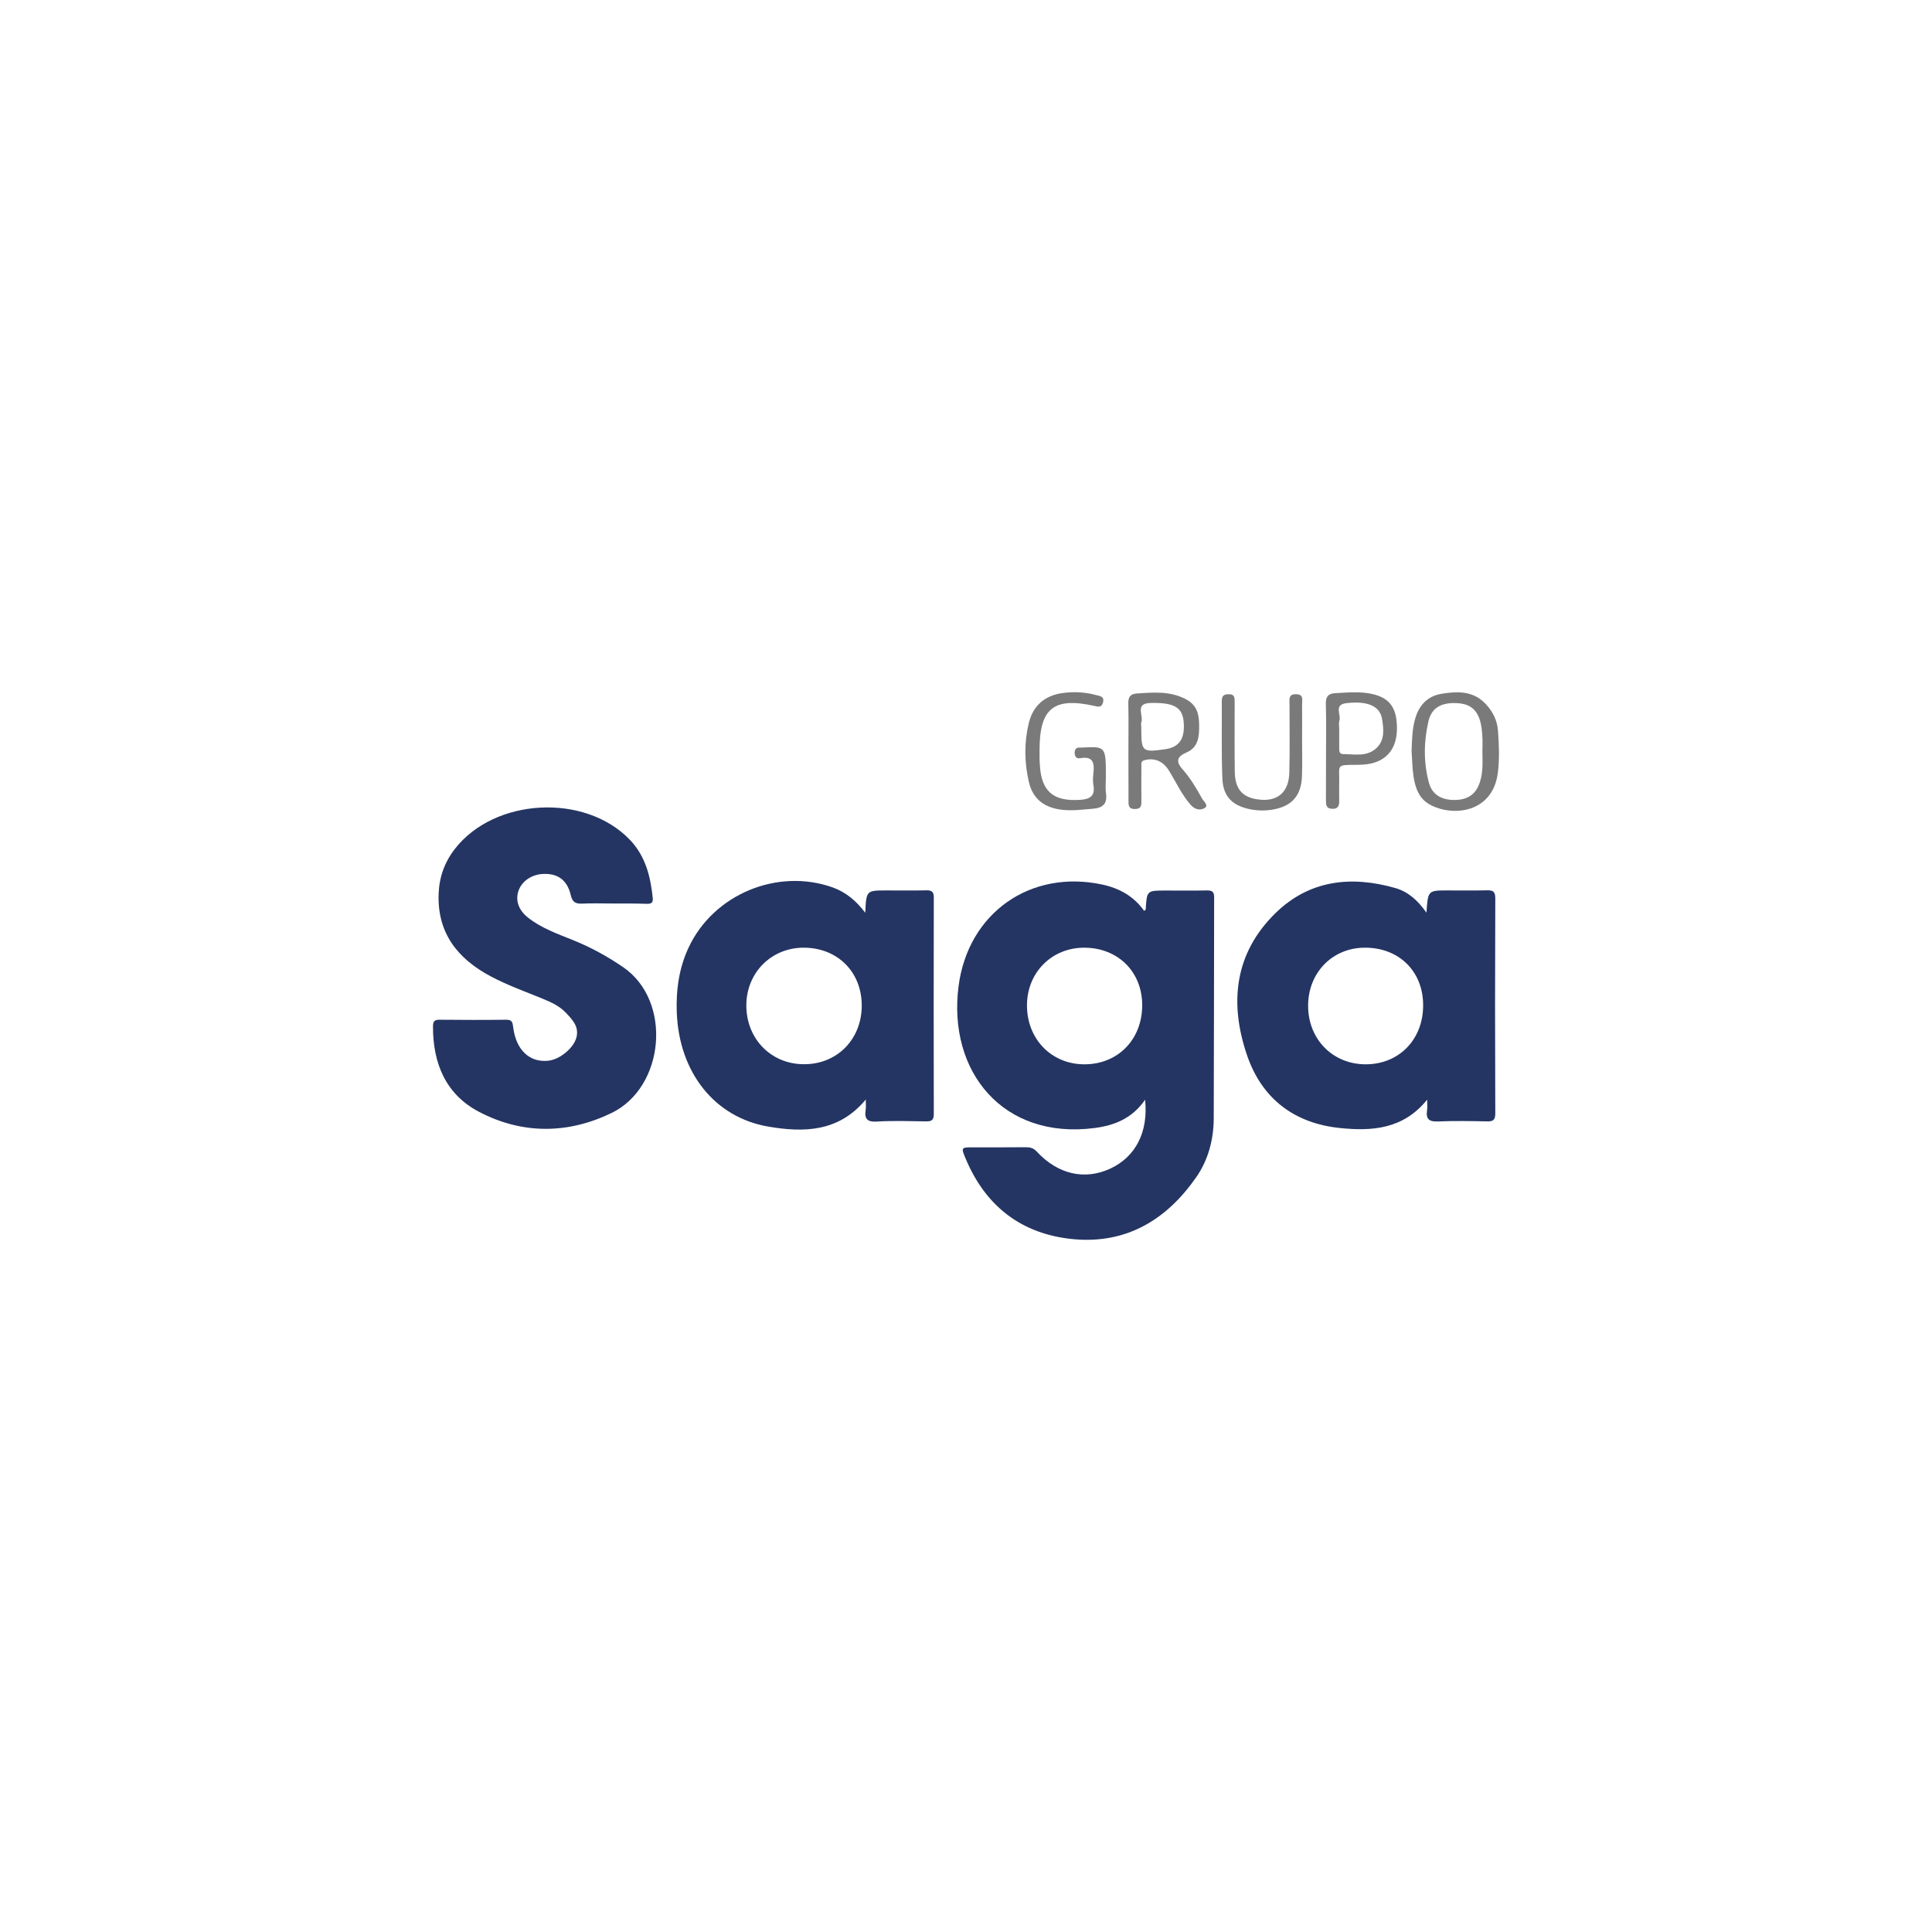
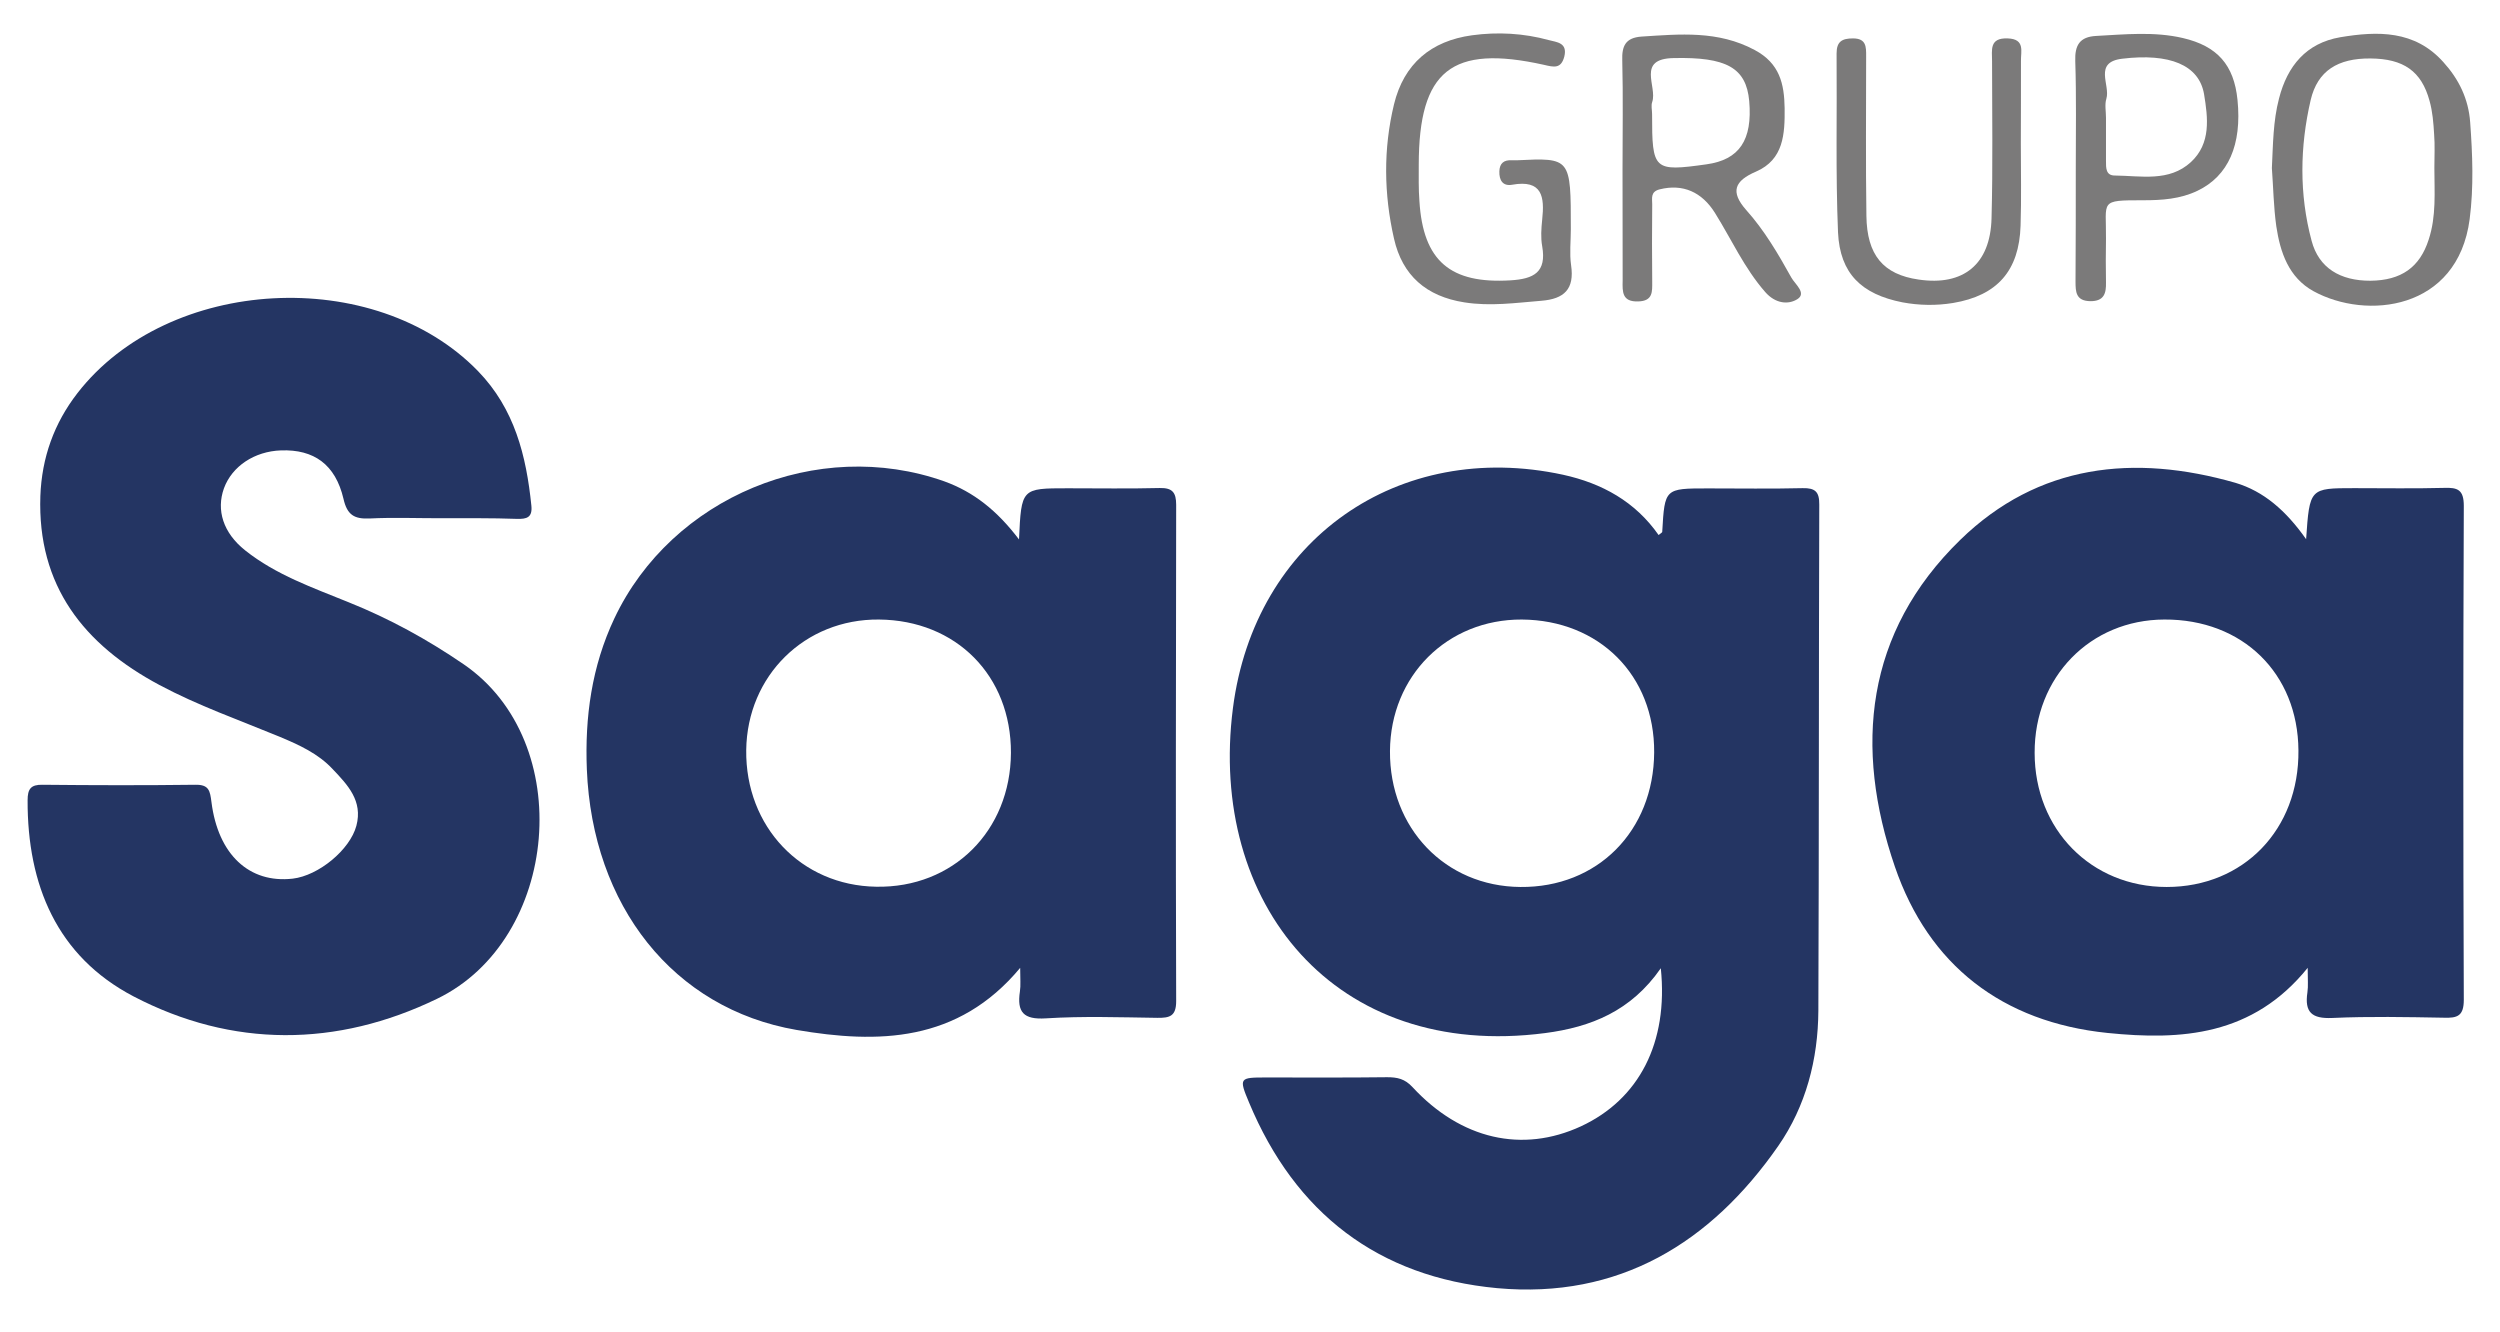
- <svg xmlns="http://www.w3.org/2000/svg" version="1.1" id="Camada_1" x="0px" y="0px" viewBox="0 0 1920 1920" style="enable-background:new 0 0 1920 1920;" xml:space="preserve">
+ <svg xmlns="http://www.w3.org/2000/svg" version="1.1" id="Camada_1" x="0px" y="0px" viewBox="0 0 1920 1022.6" style="enable-background:new 0 0 1920 1022.6;" xml:space="preserve">
  <style type="text/css">
	.st0{fill:#243563;}
	.st1{fill:#7B7A7A;}
</style>
  <g>
    <g>
-       <path class="st0" d="M1138,1092.9c-12.9,18.6-30.3,25.5-50.1,28.1c-91.2,11.9-146.2-56.2-135.3-140.8    c9.4-73.2,71.8-116.5,143-101.1c17,3.7,31.3,11.7,41.4,26.1c0.7-0.6,1.6-1,1.6-1.4c1.1-18.8,1.1-18.8,19.8-18.8    c13.7,0,27.3,0.2,41-0.1c5.4-0.1,7.3,1.5,7.2,7.1c-0.2,73.1-0.1,146.2-0.4,219.3c-0.1,21.1-5.4,41.4-17.4,58.6    c-29.3,42.1-69.1,66.4-121.8,61.6c-51.5-4.8-87.5-32.5-107.5-80.4c-4.5-10.7-4.2-10.9,7.3-10.9c17.5,0,35,0.1,52.5-0.1    c4.4,0,7.7,0.7,11,4.3c21,22.7,47.6,28.7,73,17C1128.5,1149.7,1141.3,1125.2,1138,1092.9z M1135.1,999.4    c0.2-33.4-23.8-57.4-57.4-57.6c-32.3-0.1-56.9,24.4-57.1,57c-0.2,33.4,23.9,58.6,56.5,58.9    C1110.5,1058,1134.9,1033.5,1135.1,999.4z" />
-       <path class="st0" d="M609,897.9c-10.2,0-20.3-0.4-30.5,0.1c-6.6,0.3-9.7-1.5-11.3-8.5c-3.5-14.9-12.8-21.5-27.1-21    c-11.5,0.4-21.2,6.9-24.7,16.4c-3.4,9.4-0.4,19.3,9.2,26.9c13.3,10.6,29.4,16.2,44.9,22.5c17.7,7.1,34,16.1,49.7,26.8    c49.2,33.6,41.5,119.4-11.5,145c-43.4,21-88.6,21.3-131.5-1.1c-33.2-17.3-46-48.2-45.9-84.9c0-4.9,1.4-6.8,6.5-6.7    c22.1,0.2,44.1,0.3,66.2,0c5.9-0.1,6.4,2.6,7,7.5c2.9,22.8,16.4,35.3,35.2,33.2c11.2-1.3,24.8-12.5,27.6-22.9    c2.9-10.8-3.8-17.7-10.2-24.5c-6.3-6.8-14.7-10.6-23.1-14.1c-17.5-7.2-35.3-13.5-52-22.4c-32.8-17.5-53-43-51.6-81.9    c0.6-16.6,5.9-31.5,16.1-44.6c39.4-50.8,128.9-55.6,173.6-9.5c15.8,16.3,20.9,36.6,23.1,58.3c0.5,5.1-2,5.8-6.2,5.7    C631.4,897.8,620.2,897.9,609,897.9z" />
-       <path class="st0" d="M859.9,907.1c1-22.2,1-22.2,21.1-22.2c13.3,0,26.6,0.2,39.9-0.1c5.5-0.1,7.1,1.9,7.1,7.3    c-0.1,71.7-0.2,143.4,0,215.1c0,6.6-2.9,7.3-8.2,7.2c-16.1-0.2-32.3-0.8-48.3,0.2c-9.7,0.6-12.6-2.7-11.2-11.7    c0.4-2.6,0.1-5.4,0.1-10.2c-27,32.5-61.8,32.9-96.9,26.9c-53.5-9.2-88.5-53.9-90.9-112.9c-0.9-22.6,2.1-44.6,11.9-65.4    c24.8-52.6,88.1-78.9,143-59.4C840.2,886.5,850.4,894.6,859.9,907.1z M799.2,941.8c-32.1-0.3-57.1,24.3-57.5,56.6    c-0.4,33.2,23.8,58.7,56.3,59.2c33.3,0.6,58.2-24.2,58.4-58C856.5,966.2,832.7,942.1,799.2,941.8z" />
-       <path class="st0" d="M1417.6,907c1.5-22.1,1.5-22.1,20.9-22.1c13,0,25.9,0.2,38.9-0.1c5.9-0.2,8.6,0.8,8.6,7.8    c-0.3,71.3-0.3,142.7,0,214c0,7-2.7,8-8.7,7.8c-16.1-0.3-32.2-0.6-48.3,0.1c-8.9,0.4-12.1-2.5-10.8-11.1c0.4-2.7,0.1-5.5,0.1-10.6    c-23.8,29.5-54.8,31.5-86.8,28.2c-45.5-4.7-77.4-29.3-92.1-72c-17.8-51.8-12.9-101.5,28.3-141.7c33.8-32.9,75.3-37.3,119.2-24.7    C1399.2,886.2,1408.8,894.5,1417.6,907z M1414.3,998.5c-0.2-33.4-24.2-56.9-58.1-56.7c-32.1,0.1-56.3,24.9-56.2,57.8    c0,33.2,24.5,58.1,57.2,58.1C1390.5,1057.7,1414.6,1032.8,1414.3,998.5z" />
-       <path class="st1" d="M1402.8,746.2c0.5-10.2,0.5-20.3,3.1-30.2c3.6-14.1,11.8-24,26.5-26.5c16.2-2.7,32.3-3.1,44.7,10.8    c6.7,7.4,10.9,15.9,11.6,26.1c1,14,1.6,28-0.2,41.9c-5.2,39.6-44.8,43.8-67.7,31.2c-10.7-5.9-14.4-16.8-16.1-28.1    C1403.5,762.9,1403.4,754.5,1402.8,746.2z M1473.2,746.1c0-4.9,0.3-9.8-0.1-14.6c-0.3-4.8-0.7-9.8-2-14.4    c-3.5-12.9-11.3-18.3-25.6-18.4c-14.1-0.1-22.9,5.3-25.9,18c-4.7,20.2-5,40.8,0.4,61c3.1,11.8,12.4,17.4,25.5,17.3    c13.3-0.1,21.4-5.8,25.2-17.8C1474.1,767,1473.2,756.5,1473.2,746.1z" />
-       <path class="st1" d="M1121.4,746.7c0-15.7,0.3-31.4-0.1-47.1c-0.2-6.3,1.4-9.9,8.3-10.4c16.7-1.1,33.2-2.7,49.1,5.8    c10.9,5.8,12.8,14.7,13,25.2c0.1,11.1-0.4,22.3-12.4,27.5c-9.3,4-11.2,8.7-4.3,16.6c7.9,8.8,13.9,19,19.6,29.3    c1.6,2.9,6.8,6.8,2.6,9.4c-3.9,2.4-9.4,2-13.9-3.1c-9.1-10.4-14.6-22.8-21.7-34.2c-5.7-9.2-14-12.8-24-10.3    c-4.1,1-3.3,3.9-3.3,6.5c-0.1,11.2-0.1,22.3,0,33.5c0,4.3,0.4,8.4-6.1,8.6c-7,0.2-6.8-4.2-6.7-9    C1121.4,778.8,1121.4,762.7,1121.4,746.7z M1134.2,722.8c0,24.4,0.6,25,23.6,21.8c14.2-2,20-10.5,18.5-27.4    c-1.3-14.5-10-19.1-32.7-18.6c-16.3,0.3-7,12.3-9.3,19C1133.7,719.1,1134.2,721,1134.2,722.8z" />
-       <path class="st1" d="M1099,772.6c0,5.2-0.6,10.6,0.1,15.7c1.5,10.4-3,14.6-12.9,15.4c-11.1,0.9-22.2,2.5-33.4,0.7    c-16.4-2.6-26.8-11.6-30.4-27.6c-4.4-19.3-4.7-38.8,0-58.2c4.3-17.6,16.1-27.5,33.8-29.9c11.1-1.5,22.4-0.9,33.3,2.1    c3.4,0.9,8.2,1.1,6.7,7.1c-1.4,5.4-4.5,4.6-8.8,3.6c-40.1-8.9-54.2,2.4-54.3,43.3c0,5.2-0.1,10.5,0.3,15.7    c1.6,26.1,13.5,36,39.5,34.4c10.1-0.6,15.7-3.5,13.7-14.8c-0.7-3.7-0.4-7.7,0-11.5c1.1-9.9,0.1-17.5-13.1-15.1    c-4,0.7-5.6-2-5.5-5.8c0.1-3.5,2-5,5.4-4.8c0.7,0,1.4,0,2.1,0C1099,741.7,1099,741.7,1099,772.6z" />
-       <path class="st1" d="M1317.8,746c0-15.4,0.3-30.8-0.2-46.2c-0.2-6.9,1.9-10.5,9-10.9c12.6-0.7,25.2-2,37.6,0.9    c15,3.5,22.2,11.7,23.7,26.8c2,19.5-4,33-17.3,39.4c-7.5,3.6-15.5,4.1-23.6,4.1c-19.2,0-15.9,0.1-16.1,16.7    c-0.1,6.3-0.1,12.6,0,18.9c0.1,4.7-0.8,8.2-6.8,8.1c-6.2-0.1-6.4-4-6.4-8.5C1317.8,778.9,1317.8,762.5,1317.8,746z M1330.9,724.4    c0,6.3,0,12.5,0,18.8c0,2.8-0.1,6.2,3.8,6.2c11.4,0.1,23.5,2.9,33-5.8c8.8-8.1,7.4-19.2,5.7-29.5c-2.2-12.6-14.9-17.8-35.5-15.3    c-12.6,1.5-5,11.4-6.8,17.3C1330.3,718.6,1330.9,721.6,1330.9,724.4z" />
-       <path class="st1" d="M1294,735.5c0,11.9,0.3,23.8-0.1,35.6c-0.6,19.6-10.1,30.3-29.3,33.5c-7.3,1.2-14.6,1.1-21.9-0.3    c-17.7-3.5-27.1-12.4-27.9-30.3c-1.1-25.8-0.4-51.7-0.6-77.6c0-5.2,2.4-6.5,7.1-6.5c5.8,0,5.7,3.7,5.7,7.7    c0,23.1-0.2,46.1,0.1,69.2c0.2,17,7.3,25.4,22.6,27.6c19.4,2.9,31.1-6.6,31.6-26.5c0.6-22.7,0.2-45.4,0.2-68.1    c0-4.8-1.3-10.2,6.8-9.9c7.6,0.3,5.6,5.7,5.7,9.9C1294.1,711.7,1294,723.6,1294,735.5C1294,735.5,1294,735.5,1294,735.5z" />
+       <path class="st0" d="M1275.5,743.6c-22.9,33-53.7,45.2-88.8,49.8c-161.6,21.1-259.1-99.6-239.8-249.6    c16.7-129.7,127.3-206.5,253.5-179.2c30.1,6.6,55.5,20.7,73.4,46.3c1.2-1.1,2.8-1.8,2.8-2.5c1.9-33.3,1.9-33.3,35.1-33.3    c24.3,0,48.4,0.4,72.7-0.2c9.6-0.2,12.9,2.7,12.8,12.6c-0.4,129.6-0.2,259.1-0.7,388.7c-0.2,37.4-9.6,73.4-30.8,103.9    c-51.9,74.6-122.5,117.7-215.9,109.2c-91.3-8.5-155.1-57.6-190.5-142.5c-8-19-7.4-19.3,12.9-19.3c31,0,62,0.2,93.1-0.2    c7.8,0,13.6,1.2,19.5,7.6c37.2,40.2,84.4,50.9,129.4,30.1C1258.7,844.3,1281.4,800.9,1275.5,743.6z M1270.4,577.9    c0.4-59.2-42.2-101.7-101.7-102.1c-57.2-0.2-100.8,43.2-101.2,101c-0.4,59.2,42.4,103.9,100.1,104.4    C1226.8,681.8,1270,638.3,1270.4,577.9z" />
+       <path class="st0" d="M337.9,398c-18.1,0-36-0.7-54.1,0.2c-11.7,0.5-17.2-2.7-20-15.1c-6.2-26.4-22.7-38.1-48-37.2    c-20.4,0.7-37.6,12.2-43.8,29.1c-6,16.7-0.7,34.2,16.3,47.7c23.6,18.8,52.1,28.7,79.6,39.9c31.4,12.6,60.3,28.5,88.1,47.5    c87.2,59.6,73.6,211.6-20.4,257c-76.9,37.2-157,37.8-233.1-1.9C43.7,734.4,21,679.6,21.2,614.6c0-8.7,2.5-12.1,11.5-11.9    c39.2,0.4,78.2,0.5,117.3,0c10.5-0.2,11.3,4.6,12.4,13.3c5.1,40.4,29.1,62.6,62.4,58.8c19.9-2.3,44-22.2,48.9-40.6    c5.1-19.1-6.7-31.4-18.1-43.4c-11.2-12.1-26.1-18.8-40.9-25c-31-12.8-62.6-23.9-92.2-39.7c-58.1-31-93.9-76.2-91.5-145.2    c1.1-29.4,10.5-55.8,28.5-79c69.8-90,228.5-98.5,307.7-16.8c28,28.9,37,64.9,40.9,103.3c0.9,9-3.5,10.3-11,10.1    C377.6,397.8,357.8,398,337.9,398z" />
+       <path class="st0" d="M782.6,414.3c1.8-39.3,1.8-39.3,37.4-39.3c23.6,0,47.1,0.4,70.7-0.2c9.7-0.2,12.6,3.4,12.6,12.9    c-0.2,127.1-0.4,254.2,0,381.2c0,11.7-5.1,12.9-14.5,12.8c-28.5-0.4-57.2-1.4-85.6,0.4c-17.2,1.1-22.3-4.8-19.9-20.7    c0.7-4.6,0.2-9.6,0.2-18.1c-47.9,57.6-109.5,58.3-171.7,47.7c-94.8-16.3-156.9-95.5-161.1-200.1c-1.6-40.1,3.7-79,21.1-115.9    c44-93.2,156.1-139.8,253.5-105.3C747.7,377.8,765.8,392.1,782.6,414.3z M675,475.8c-56.9-0.5-101.2,43.1-101.9,100.3    c-0.7,58.8,42.2,104,99.8,104.9c59,1.1,103.2-42.9,103.5-102.8C776.6,519,734.4,476.3,675,475.8z" />
+       <path class="st0" d="M1771.1,414.1c2.7-39.2,2.7-39.2,37-39.2c23,0,45.9,0.4,68.9-0.2c10.5-0.4,15.2,1.4,15.2,13.8    c-0.5,126.4-0.5,252.9,0,379.3c0,12.4-4.8,14.2-15.4,13.8c-28.5-0.5-57.1-1.1-85.6,0.2c-15.8,0.7-21.4-4.4-19.1-19.7    c0.7-4.8,0.2-9.7,0.2-18.8c-42.2,52.3-97.1,55.8-153.8,50c-80.6-8.3-137.2-51.9-163.2-127.6c-31.5-91.8-22.9-179.9,50.2-251.1    c59.9-58.3,133.5-66.1,211.3-43.8C1738.5,377.3,1755.5,392,1771.1,414.1z M1765.2,576.3c-0.4-59.2-42.9-100.8-103-100.5    c-56.9,0.2-99.8,44.1-99.6,102.4c0,58.8,43.4,103,101.4,103C1723,681.2,1765.8,637.1,1765.2,576.3z" />
+       <path class="st1" d="M1744.8,129.1c0.9-18.1,0.9-36,5.5-53.5c6.4-25,20.9-42.5,47-47c28.7-4.8,57.2-5.5,79.2,19.1    c11.9,13.1,19.3,28.2,20.6,46.3c1.8,24.8,2.8,49.6-0.4,74.3c-9.2,70.2-79.4,77.6-120,55.3c-19-10.5-25.5-29.8-28.5-49.8    C1746.1,158.7,1745.9,143.8,1744.8,129.1z M1869.6,128.9c0-8.7,0.5-17.4-0.2-25.9c-0.5-8.5-1.2-17.4-3.5-25.5    c-6.2-22.9-20-32.4-45.4-32.6c-25-0.2-40.6,9.4-45.9,31.9c-8.3,35.8-8.9,72.3,0.7,108.1c5.5,20.9,22,30.8,45.2,30.7    c23.6-0.2,37.9-10.3,44.7-31.5C1871.2,166,1869.6,147.4,1869.6,128.9z" />
+       <path class="st1" d="M1246.1,130c0-27.8,0.5-55.7-0.2-83.5c-0.4-11.2,2.5-17.5,14.7-18.4c29.6-1.9,58.8-4.8,87,10.3    c19.3,10.3,22.7,26.1,23,44.7c0.2,19.7-0.7,39.5-22,48.7c-16.5,7.1-19.9,15.4-7.6,29.4c14,15.6,24.6,33.7,34.7,51.9    c2.8,5.1,12.1,12.1,4.6,16.7c-6.9,4.3-16.7,3.5-24.6-5.5c-16.1-18.4-25.9-40.4-38.5-60.6c-10.1-16.3-24.8-22.7-42.5-18.3    c-7.3,1.8-5.8,6.9-5.8,11.5c-0.2,19.9-0.2,39.5,0,59.4c0,7.6,0.7,14.9-10.8,15.2c-12.4,0.4-12.1-7.4-11.9-16    C1246.1,186.9,1246.1,158.4,1246.1,130z M1268.8,87.6c0,43.2,1.1,44.3,41.8,38.6c25.2-3.5,35.4-18.6,32.8-48.6    c-2.3-25.7-17.7-33.9-58-33c-28.9,0.5-12.4,21.8-16.5,33.7C1267.9,81.1,1268.8,84.5,1268.8,87.6z" />
+       <path class="st1" d="M1206.4,175.9c0,9.2-1.1,18.8,0.2,27.8c2.7,18.4-5.3,25.9-22.9,27.3c-19.7,1.6-39.3,4.4-59.2,1.2    c-29.1-4.6-47.5-20.6-53.9-48.9c-7.8-34.2-8.3-68.8,0-103.2c7.6-31.2,28.5-48.7,59.9-53c19.7-2.7,39.7-1.6,59,3.7    c6,1.6,14.5,1.9,11.9,12.6c-2.5,9.6-8,8.2-15.6,6.4c-71.1-15.8-96.1,4.3-96.2,76.7c0,9.2-0.2,18.6,0.5,27.8    c2.8,46.3,23.9,63.8,70,61c17.9-1.1,27.8-6.2,24.3-26.2c-1.2-6.6-0.7-13.6,0-20.4c1.9-17.5,0.2-31-23.2-26.8    c-7.1,1.2-9.9-3.5-9.7-10.3c0.2-6.2,3.5-8.9,9.6-8.5c1.2,0,2.5,0,3.7,0C1206.4,121.1,1206.4,121.1,1206.4,175.9z" />
+       <path class="st1" d="M1594.2,128.8c0-27.3,0.5-54.6-0.4-81.9c-0.4-12.2,3.4-18.6,16-19.3c22.3-1.2,44.7-3.5,66.6,1.6    c26.6,6.2,39.3,20.7,42,47.5c3.5,34.6-7.1,58.5-30.7,69.8c-13.3,6.4-27.5,7.3-41.8,7.3c-34,0-28.2,0.2-28.5,29.6    c-0.2,11.2-0.2,22.3,0,33.5c0.2,8.3-1.4,14.5-12.1,14.4c-11-0.2-11.3-7.1-11.3-15.1C1594.2,187.1,1594.2,158,1594.2,128.8z     M1617.4,90.5c0,11.2,0,22.2,0,33.3c0,5-0.2,11,6.7,11c20.2,0.2,41.7,5.1,58.5-10.3c15.6-14.4,13.1-34,10.1-52.3    c-3.9-22.3-26.4-31.5-62.9-27.1c-22.3,2.7-8.9,20.2-12.1,30.7C1616.3,80.2,1617.4,85.5,1617.4,90.5z" />
+       <path class="st1" d="M1552,110.2c0,21.1,0.5,42.2-0.2,63.1c-1.1,34.7-17.9,53.7-51.9,59.4c-12.9,2.1-25.9,1.9-38.8-0.5    c-31.4-6.2-48-22-49.5-53.7c-1.9-45.7-0.7-91.6-1.1-137.5c0-9.2,4.3-11.5,12.6-11.5c10.3,0,10.1,6.6,10.1,13.6    c0,40.9-0.4,81.7,0.2,122.7c0.4,30.1,12.9,45,40.1,48.9c34.4,5.1,55.1-11.7,56-47c1.1-40.2,0.4-80.5,0.4-120.7    c0-8.5-2.3-18.1,12.1-17.5c13.5,0.5,9.9,10.1,10.1,17.5C1552.2,68,1552,89.1,1552,110.2L1552,110.2z" />
    </g>
  </g>
</svg>
